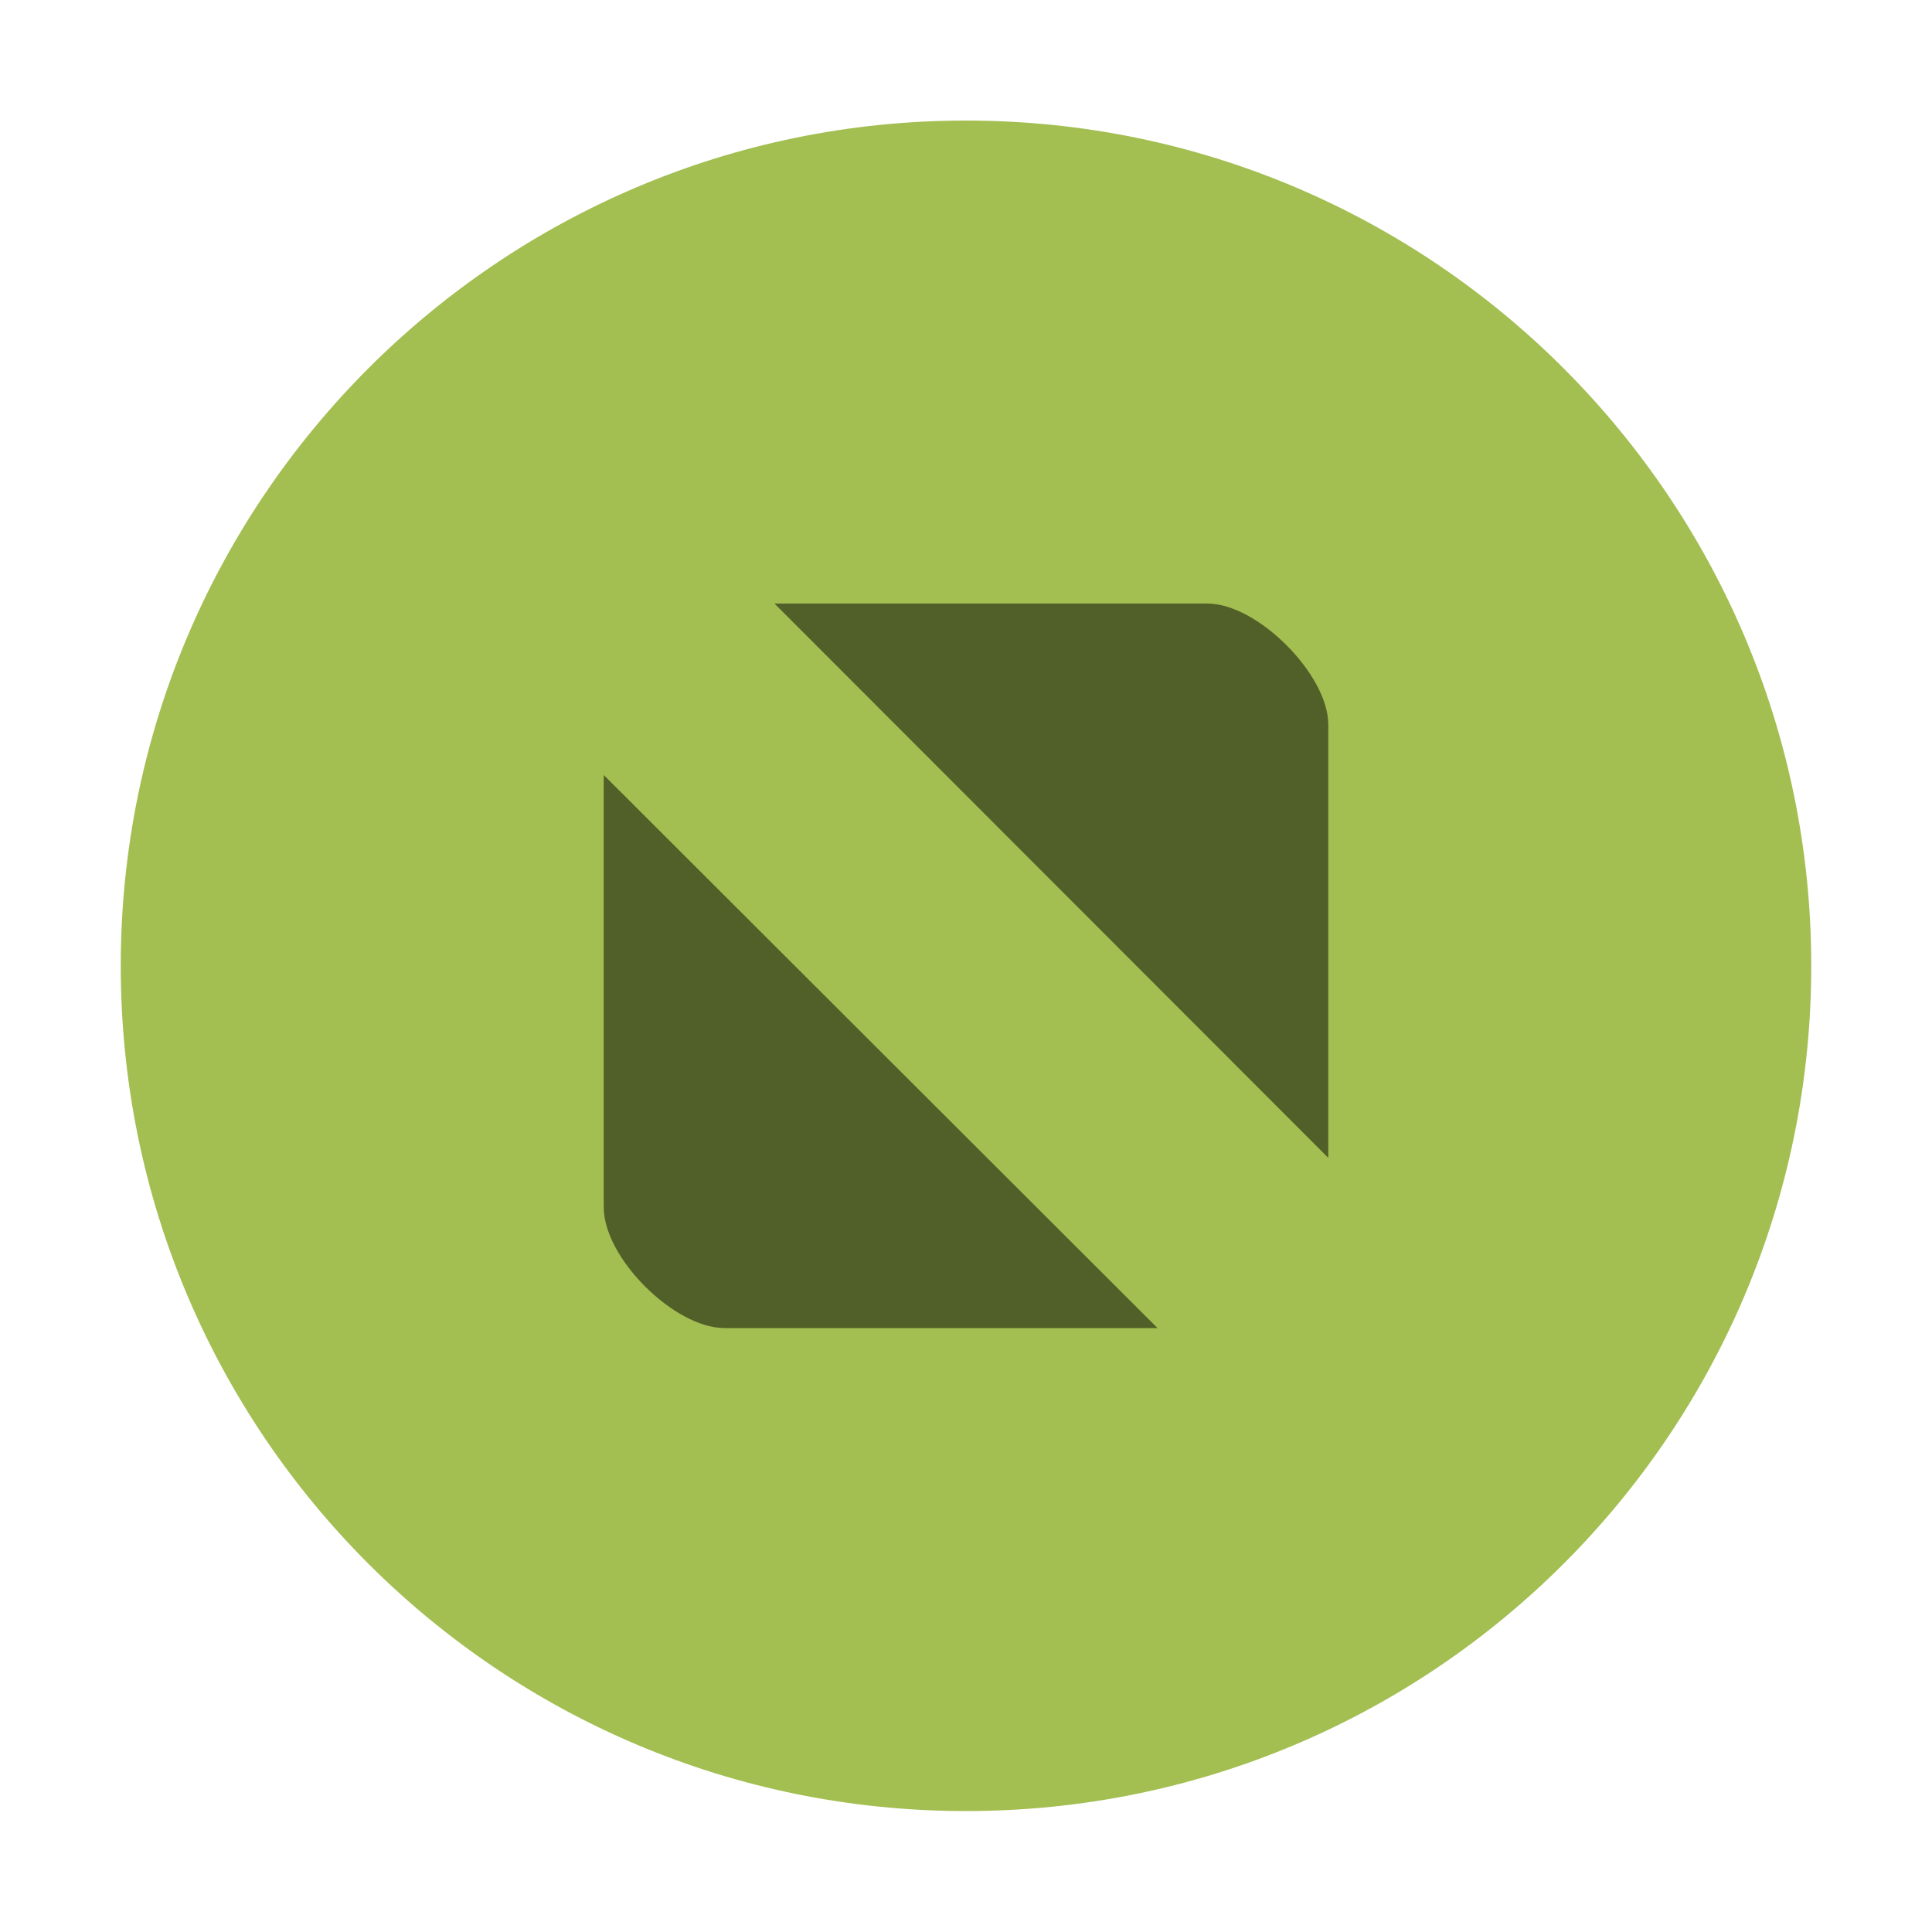
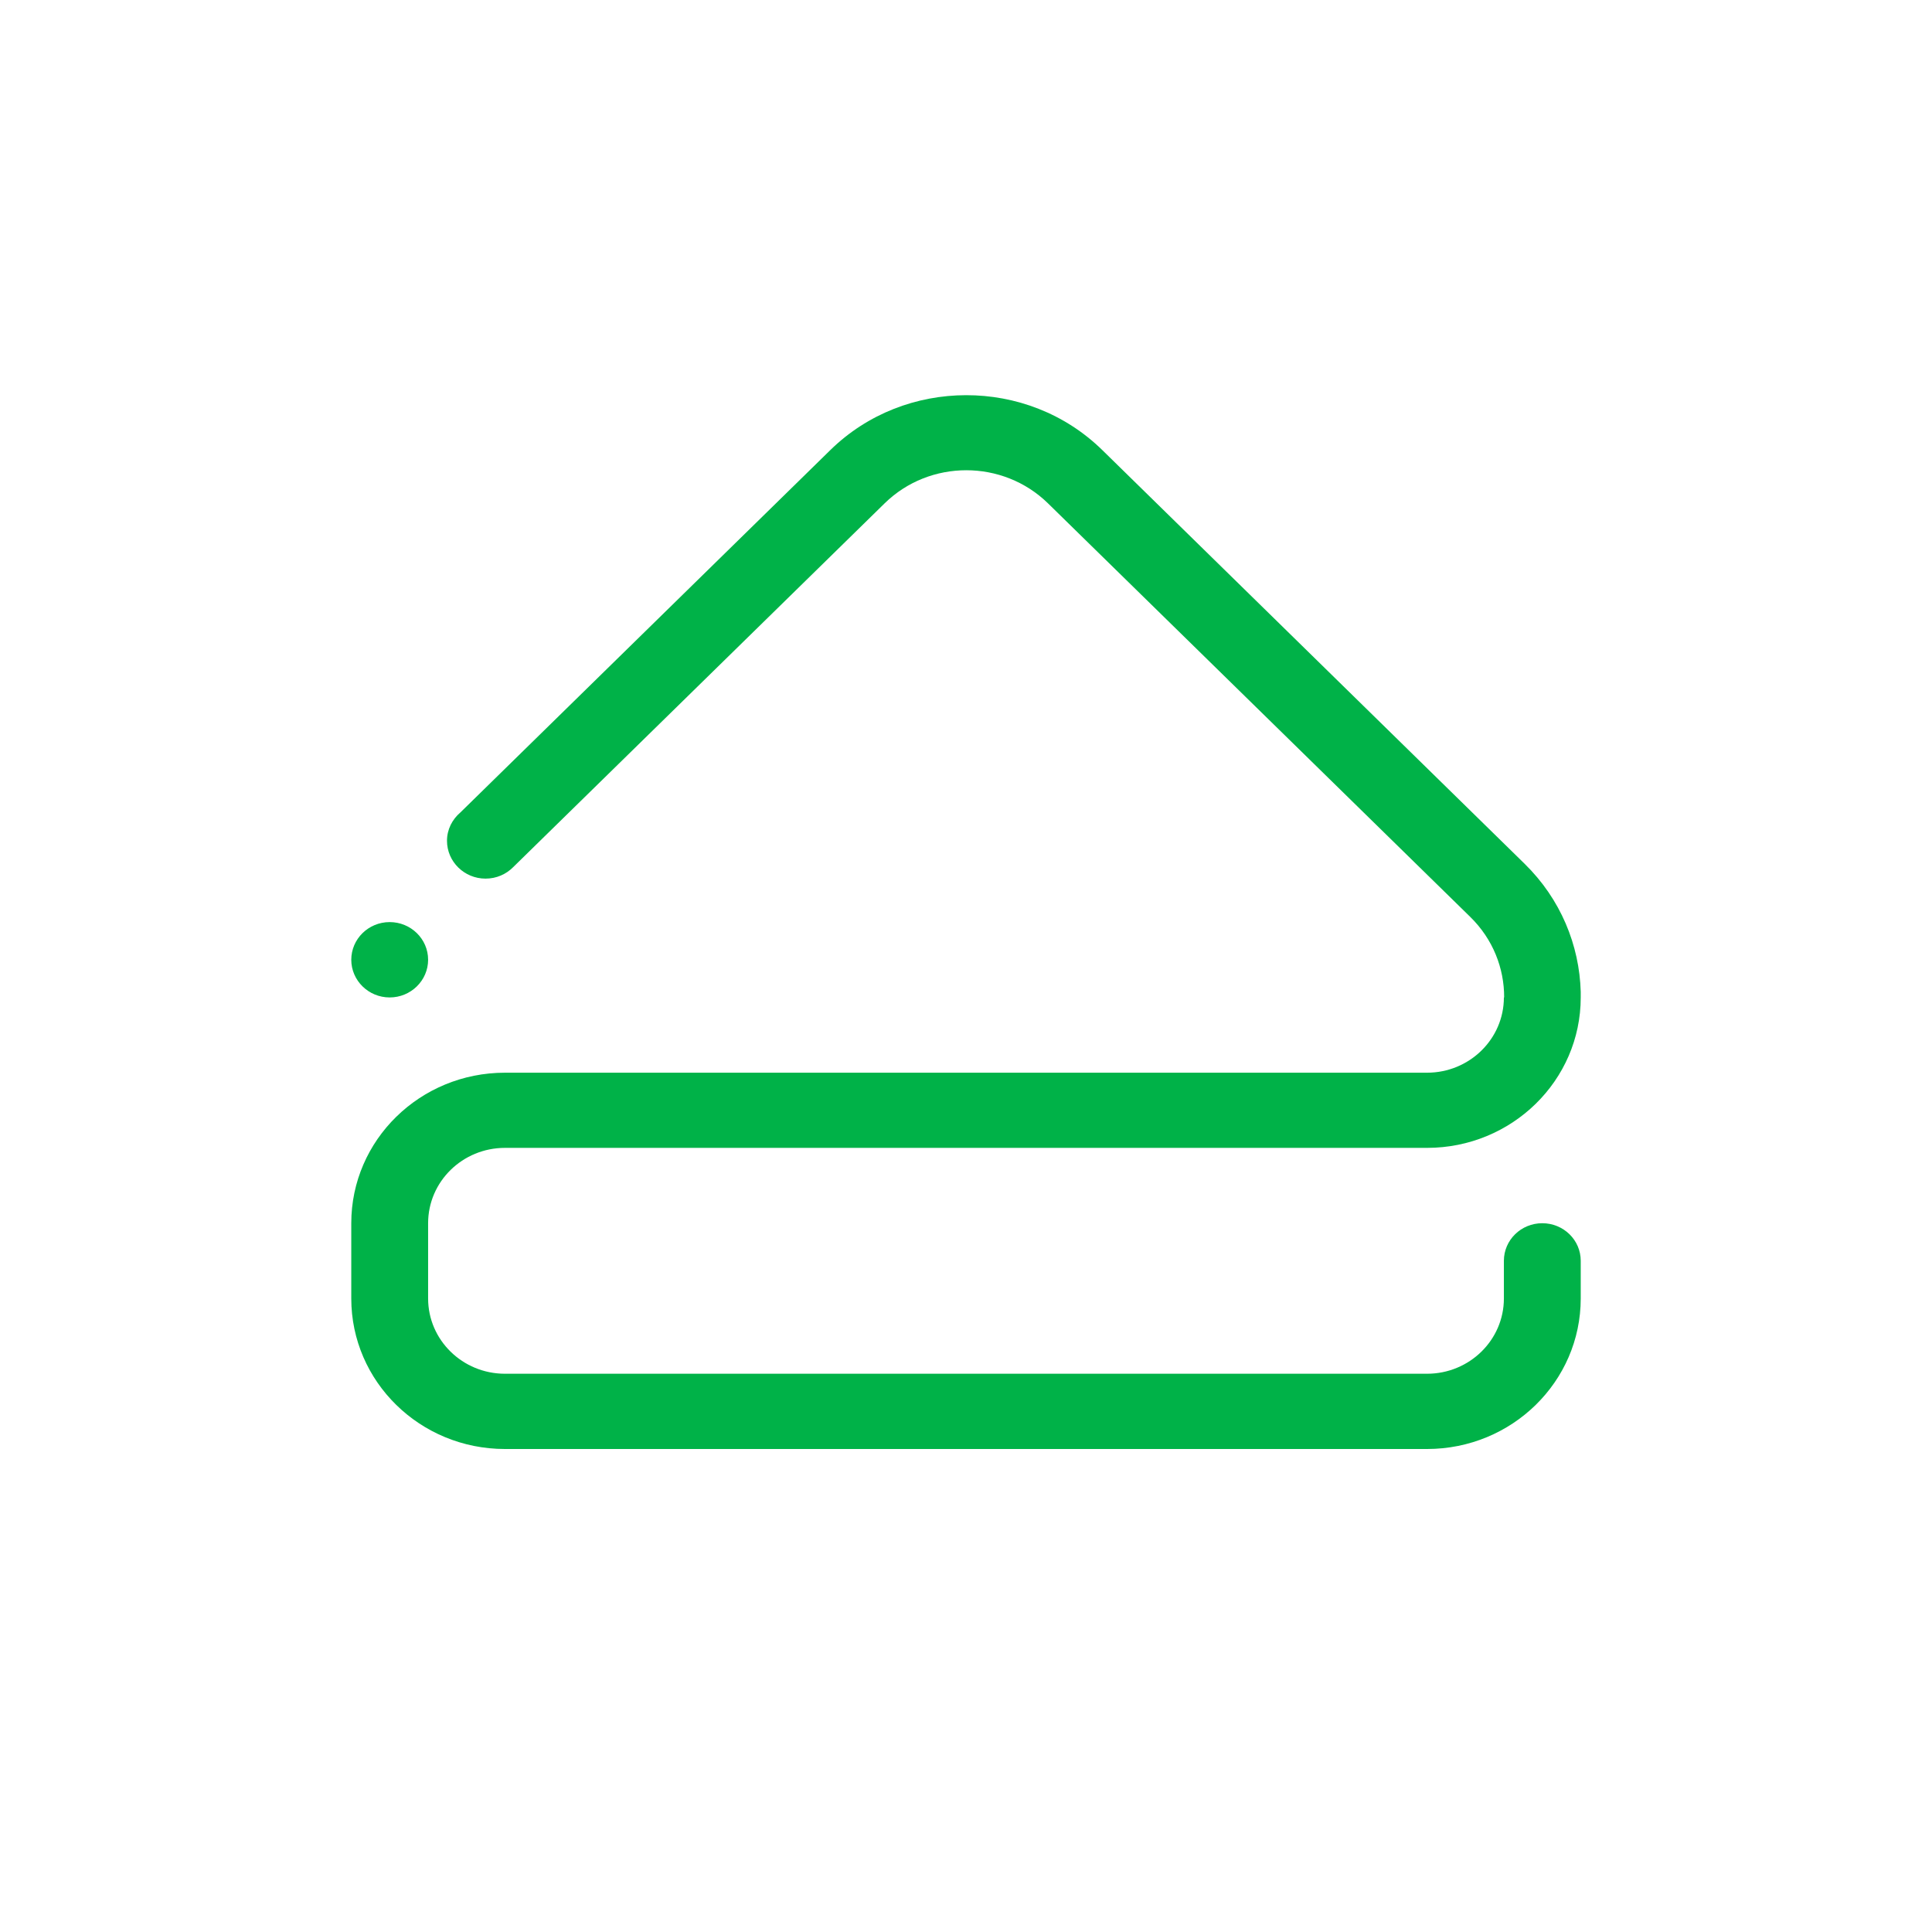
<svg xmlns="http://www.w3.org/2000/svg" viewBox="0 0 50 50" version="1.2" baseProfile="tiny">
  <defs>
</defs>
  <g fill="none" stroke="black" stroke-width="1" fill-rule="evenodd" stroke-linecap="square" stroke-linejoin="bevel">
-     <g fill="#000000" fill-opacity="1" stroke="none" transform="matrix(3.125,0,0,3.125,-853.125,676.993)" font-family="FuraCode Nerd Font" font-size="10" font-weight="400" font-style="normal" opacity="0">
-       <rect x="273" y="-216.638" width="16" height="16" />
+     <g fill="#000000" fill-opacity="1" stroke="none" transform="matrix(-2.27273,0,0,-2.27273,0,0)" font-family="FuraCode Nerd Font" font-size="10" font-weight="400" font-style="normal" opacity="0.001">
+       <rect x="-22" y="-22" width="22" height="22" />
    </g>
-     <g fill="#a3be51" fill-opacity="1" stroke="none" transform="matrix(3.125,0,0,3.125,-12.5,-3226.13)" font-family="FuraCode Nerd Font" font-size="10" font-weight="400" font-style="normal">
-       <path vector-effect="none" fill-rule="evenodd" d="M12,1047.36 C15.866,1047.36 19,1044.23 19,1040.36 C19,1036.5 15.866,1033.36 12,1033.36 C8.134,1033.36 5,1036.5 5,1040.36 C5,1044.23 8.134,1047.36 12,1047.36 " />
-     </g>
-     <g fill="#000000" fill-opacity="1" stroke="none" transform="matrix(3.125,0,0,3.125,-12.5,-3226.13)" font-family="FuraCode Nerd Font" font-size="10" font-weight="400" font-style="normal" opacity="0.5">
-       <path vector-effect="none" fill-rule="nonzero" d="M10.414,1037.36 L15,1041.95 L15,1038.36 C15,1037.95 14.415,1037.36 14,1037.36 L10.414,1037.36 M9,1038.78 L9,1042.36 C9,1042.78 9.585,1043.36 10,1043.36 L13.586,1043.36 L9,1038.78" />
+     <g fill="#00b248" fill-opacity="1" stroke="none" transform="matrix(2.27273,0,0,2.27273,0,0)" font-family="FuraCode Nerd Font" font-size="10" font-weight="400" font-style="normal">
+       <path vector-effect="none" fill-rule="evenodd" d="M18,11.358 C18,12.304 17.216,13.071 16.25,13.071 L5.75,13.071 C5.267,13.071 4.875,13.455 4.875,13.929 L4.875,14.786 C4.875,15.259 5.267,15.643 5.75,15.643 L16.25,15.643 C16.733,15.643 17.125,15.259 17.125,14.786 L17.125,14.357 C17.125,14.12 17.321,13.929 17.562,13.929 C17.804,13.929 18,14.12 18,14.357 L18,14.786 C18,15.733 17.216,16.5 16.25,16.5 L5.75,16.5 C4.783,16.5 4,15.733 4,14.786 L4,13.929 C4,12.982 4.783,12.215 5.75,12.215 L5.852,12.215 L16.25,12.215 C16.733,12.215 17.125,11.831 17.125,11.358 L17.128,11.358 C17.129,11.026 17.001,10.695 16.743,10.442 L11.934,5.732 C11.42,5.229 10.586,5.229 10.073,5.732 L5.844,9.874 C5.764,9.955 5.653,10.005 5.529,10.005 C5.287,10.005 5.09,9.812 5.09,9.574 C5.09,9.445 5.15,9.33 5.243,9.251 L9.453,5.127 C9.88,4.708 10.44,4.501 11,4.5 C11.562,4.499 12.125,4.706 12.554,5.127 L17.36,9.835 C17.773,10.239 17.985,10.764 18,11.294 C18,11.312 18,11.332 18,11.358 L18,11.358 M4.437,11.358 C4.196,11.358 4,11.165 4,10.929 C4,10.692 4.196,10.5 4.437,10.5 C4.679,10.5 4.875,10.692 4.875,10.929 C4.875,11.165 4.679,11.358 4.437,11.358 " />
    </g>
    <g fill="none" stroke="#000000" stroke-opacity="1" stroke-width="1" stroke-linecap="square" stroke-linejoin="bevel" transform="matrix(1,0,0,1,0,0)" font-family="FuraCode Nerd Font" font-size="10" font-weight="400" font-style="normal">
</g>
  </g>
</svg>
